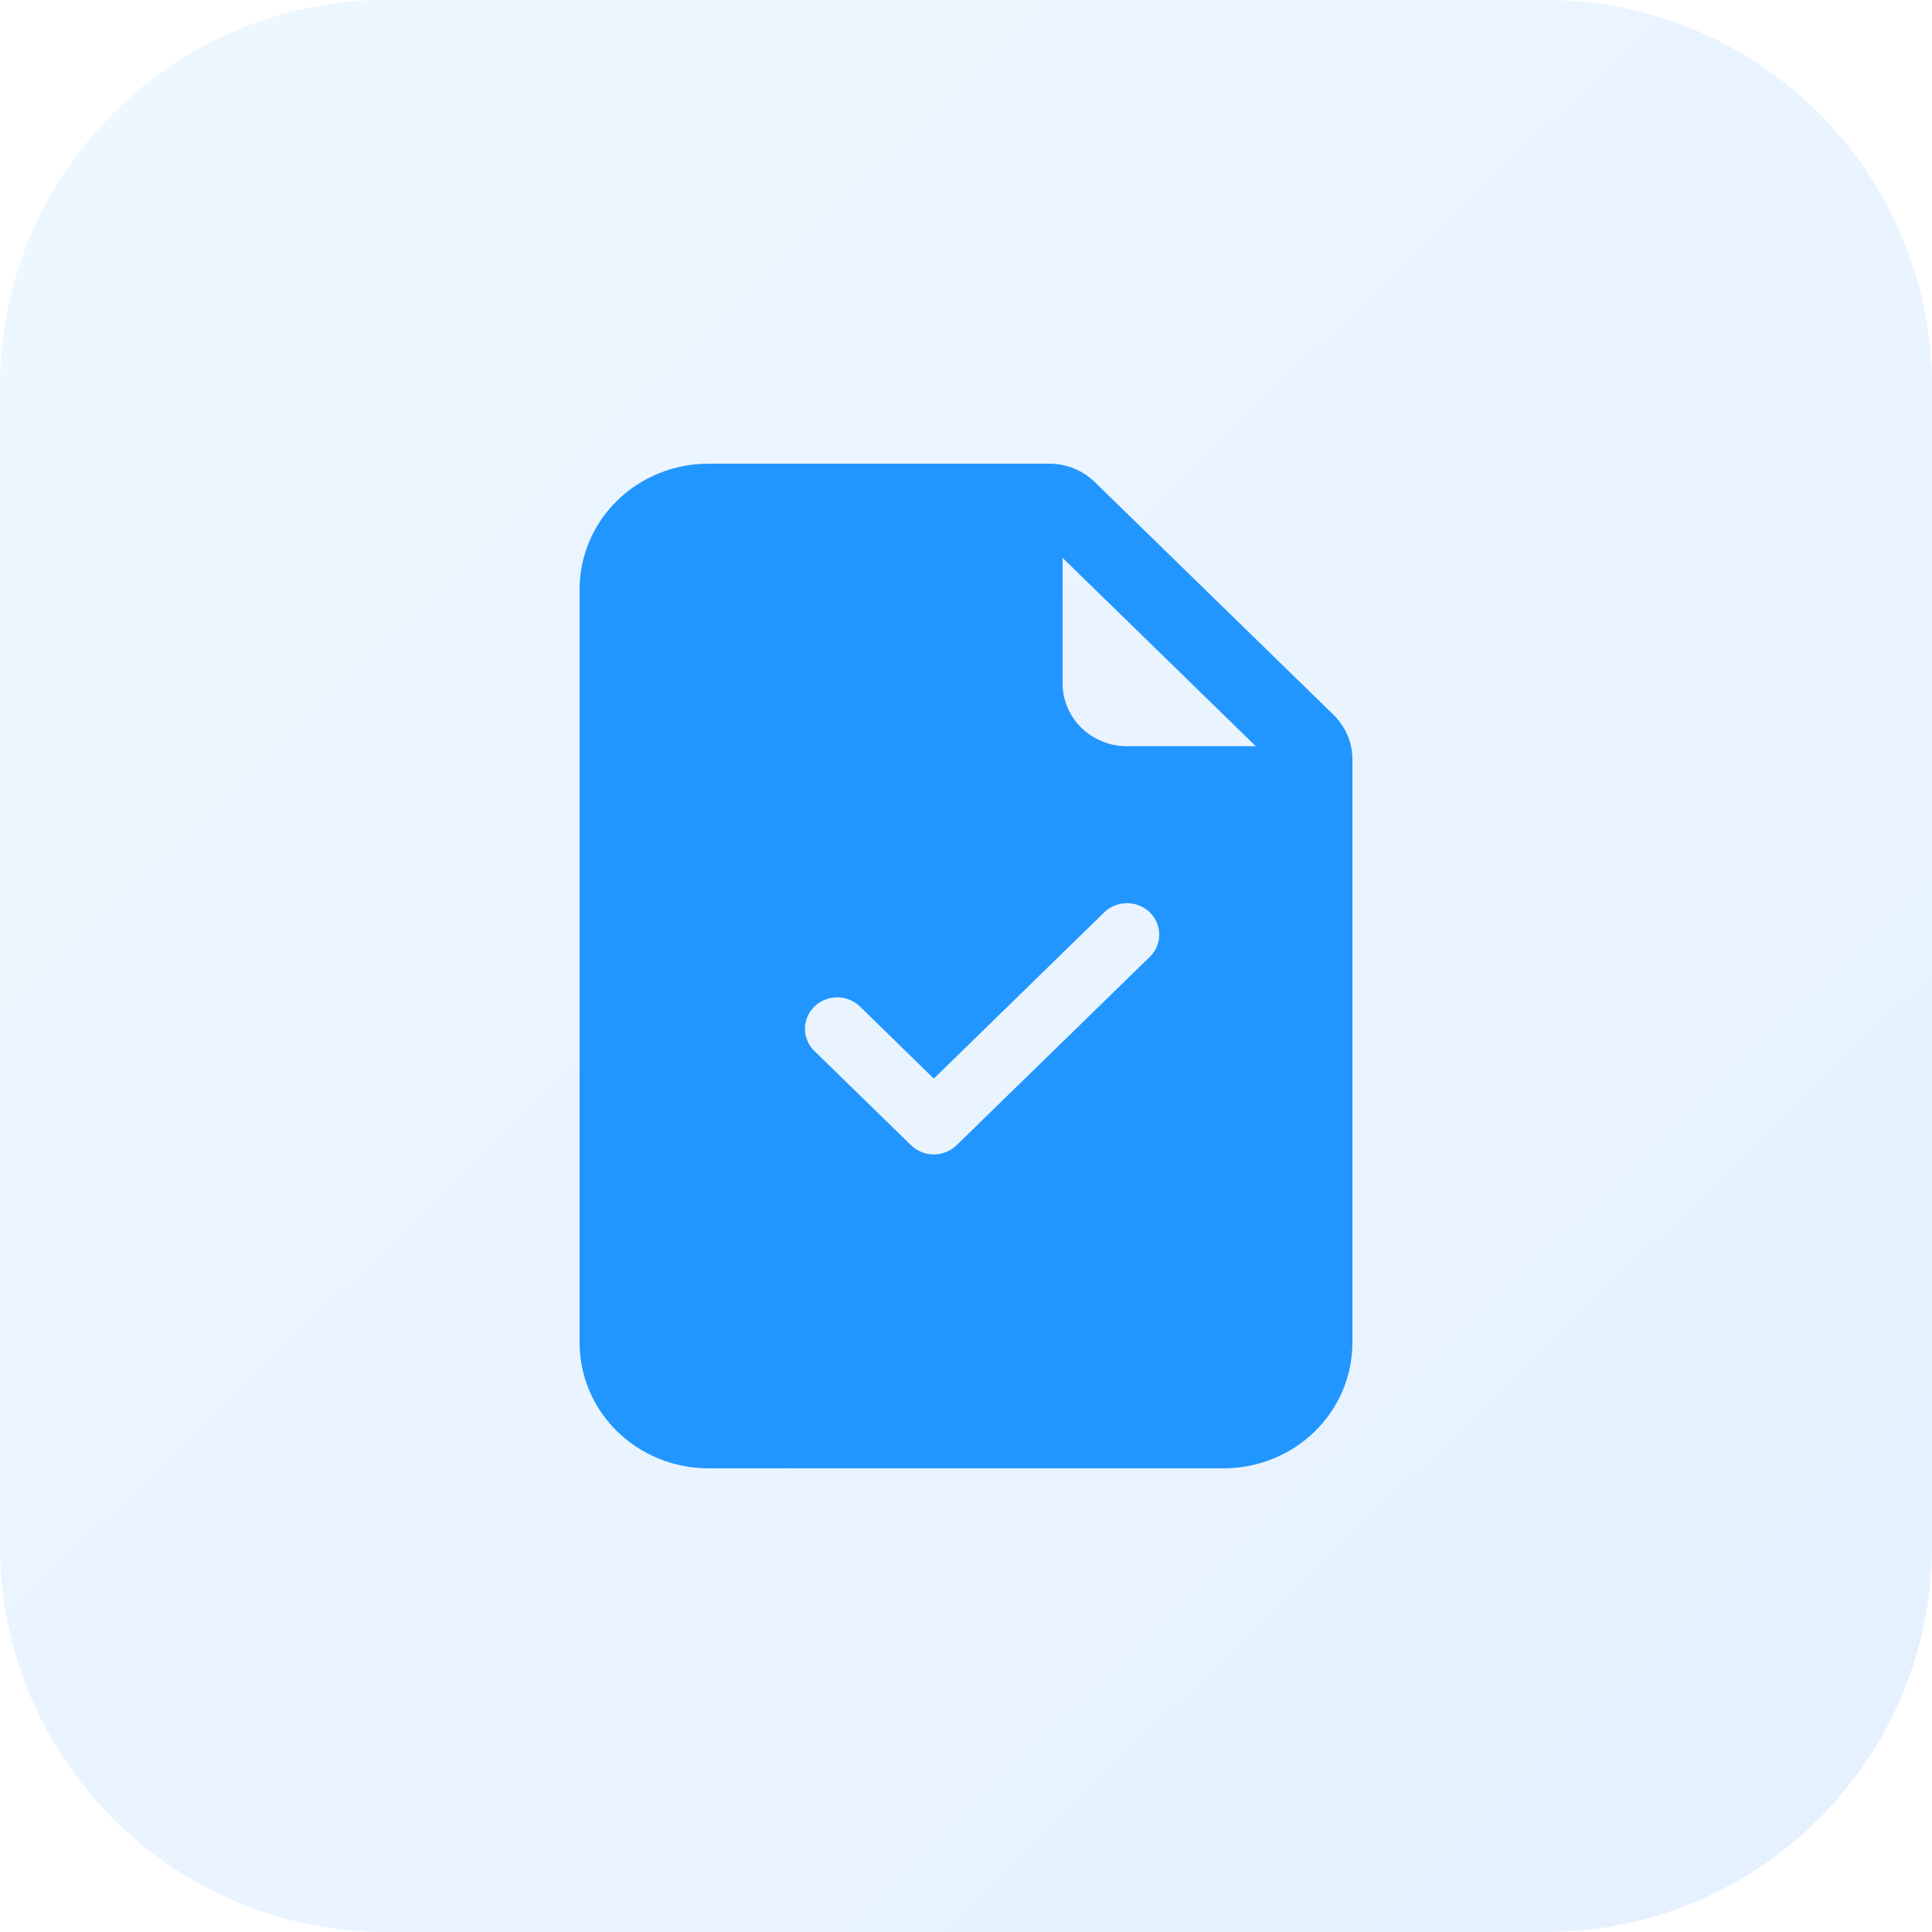
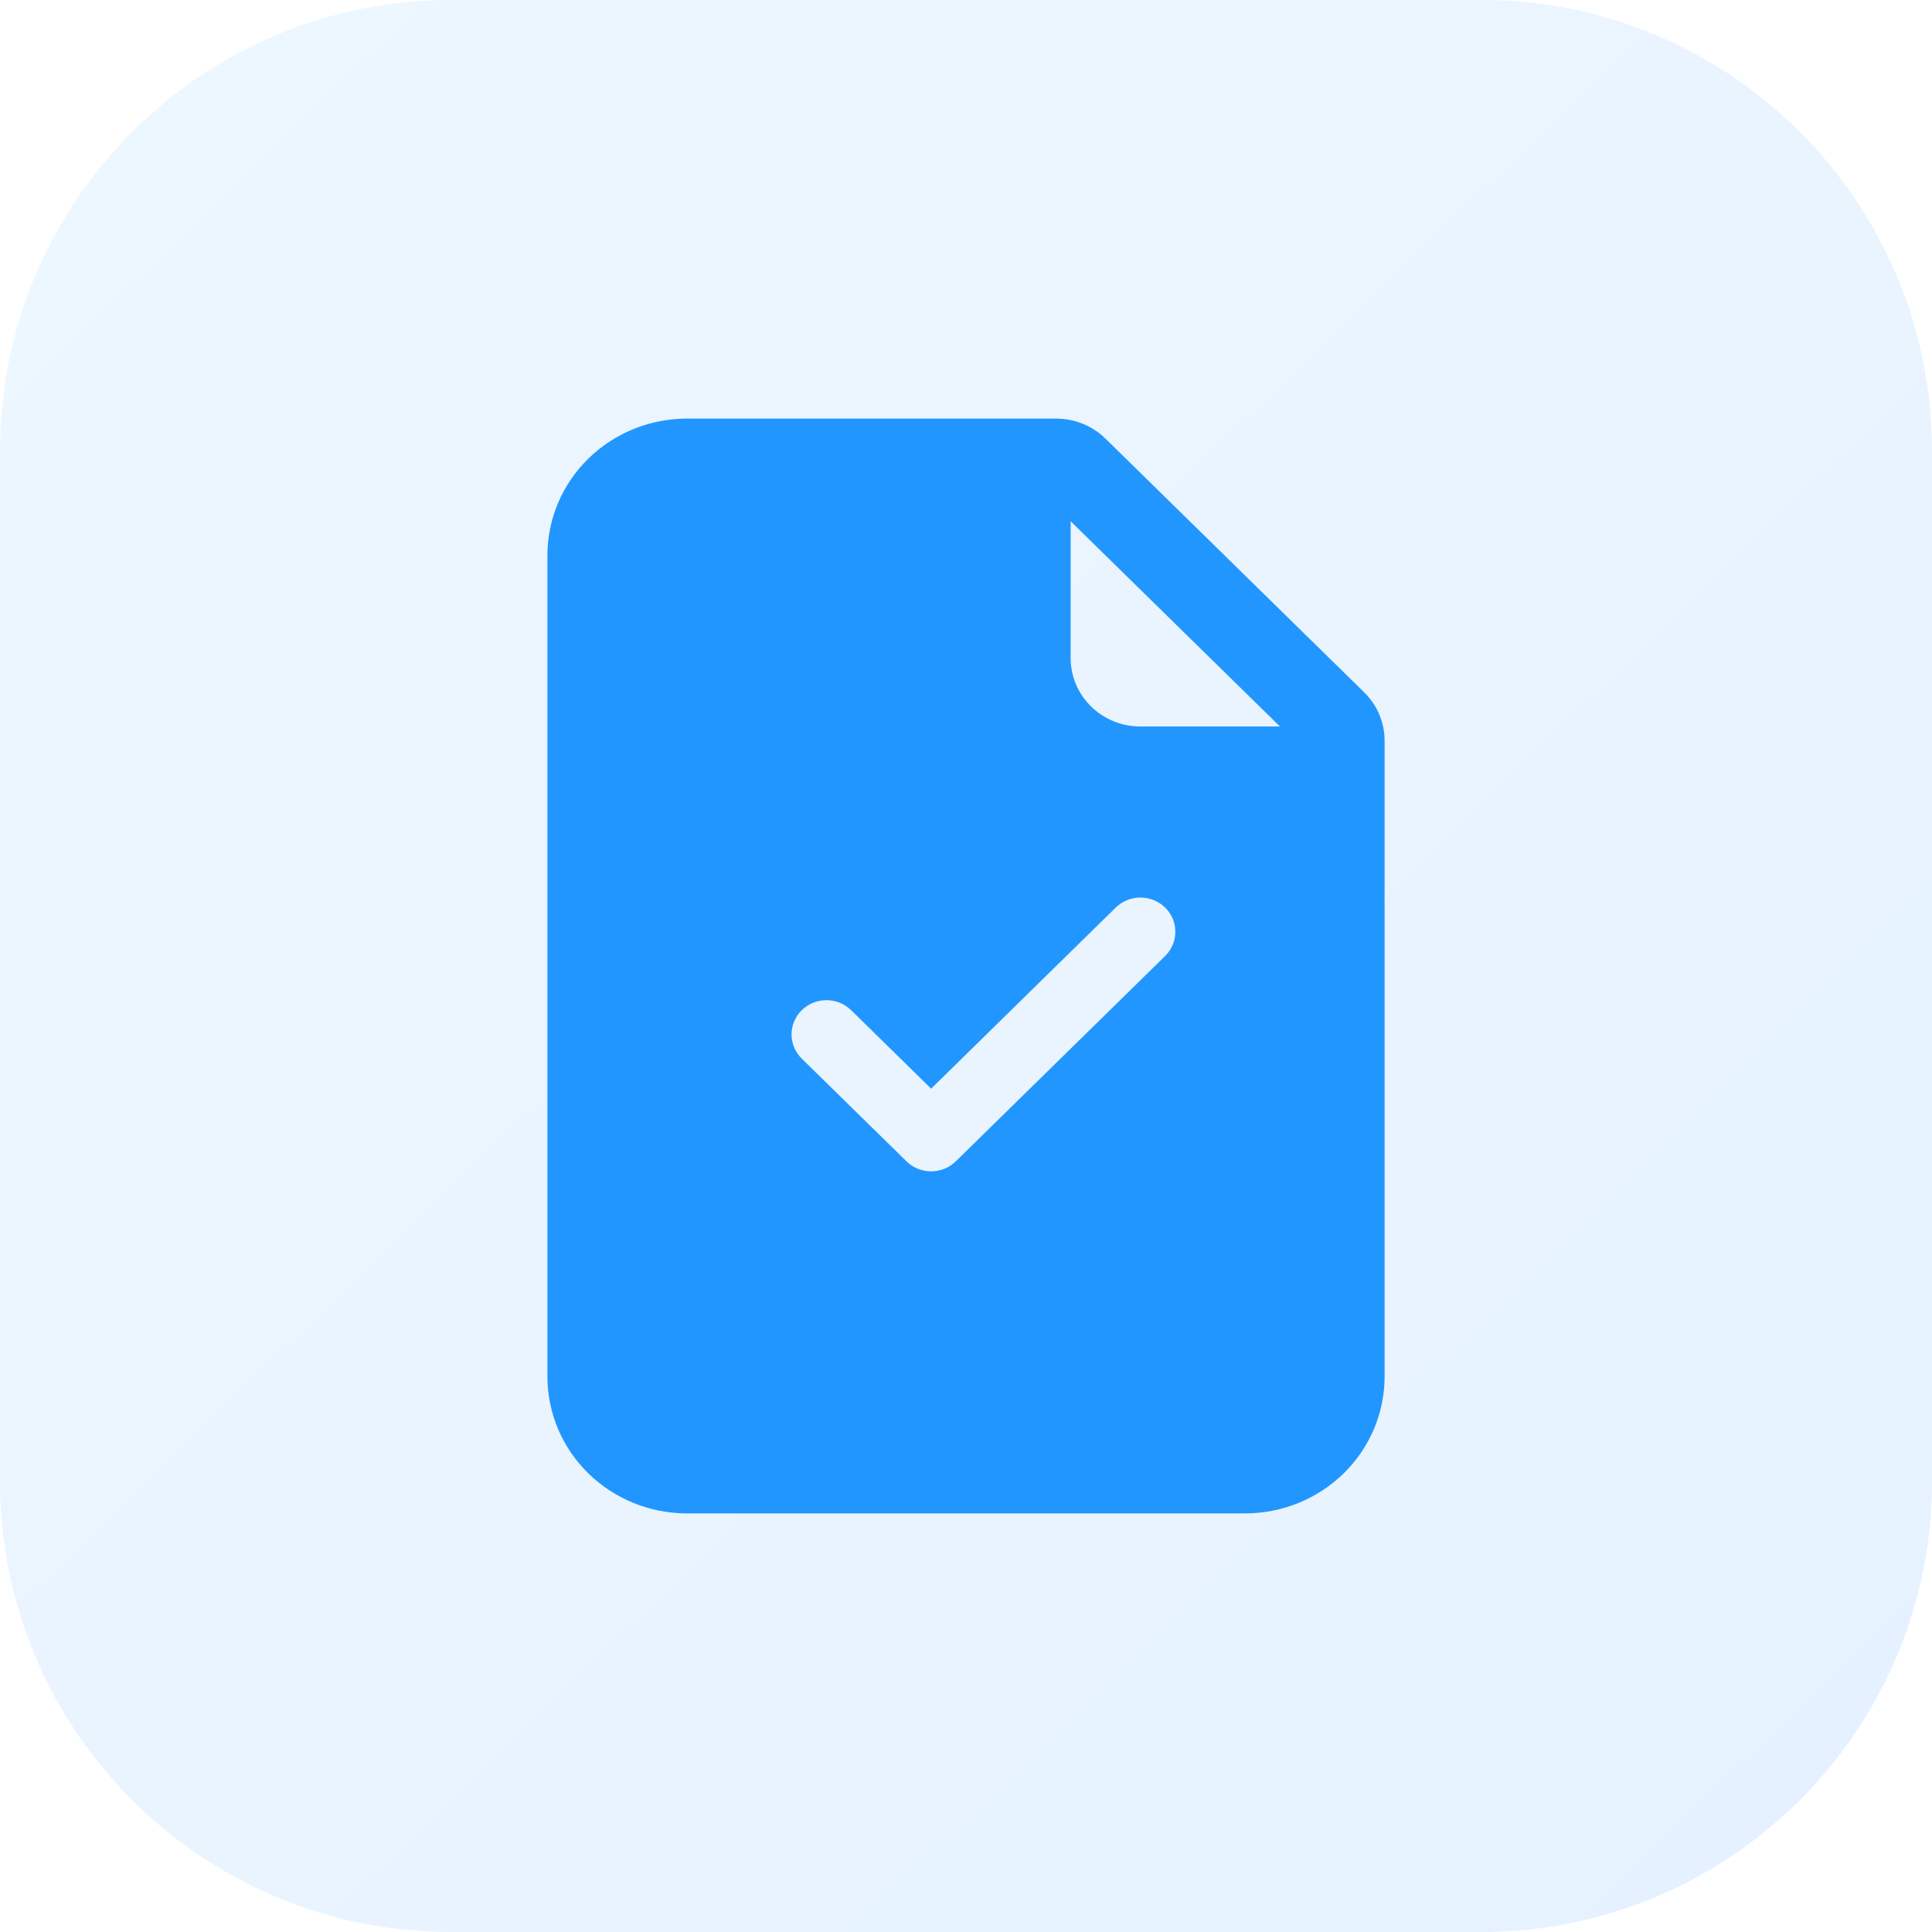
- <svg xmlns="http://www.w3.org/2000/svg" width="50" height="50" viewBox="0 0 50 50" fill="none">
-   <rect width="50" height="50" rx="10" fill="url(#paint0_linear)" fill-opacity="0.1" />
-   <path d="M27.155 12H18.333C17.449 12 16.601 12.342 15.976 12.952C15.351 13.561 15 14.388 15 15.25V34.75C15 35.612 15.351 36.439 15.976 37.048C16.601 37.658 17.449 38 18.333 38H31.667C32.551 38 33.399 37.658 34.024 37.048C34.649 36.439 35 35.612 35 34.75V19.649C35 19.218 34.824 18.805 34.512 18.5L28.333 12.476C28.021 12.171 27.597 12 27.155 12V12ZM27.5 17.688V14.438L32.5 19.312H29.167C28.725 19.312 28.301 19.141 27.988 18.837C27.676 18.532 27.5 18.119 27.5 17.688ZM29.757 24.763L24.757 29.638C24.679 29.713 24.587 29.773 24.486 29.814C24.385 29.855 24.276 29.877 24.167 29.877C24.057 29.877 23.948 29.855 23.847 29.814C23.746 29.773 23.654 29.713 23.577 29.638L21.077 27.2C20.999 27.125 20.938 27.035 20.896 26.936C20.854 26.838 20.832 26.732 20.832 26.625C20.832 26.518 20.854 26.412 20.896 26.314C20.938 26.215 20.999 26.125 21.077 26.05C21.233 25.897 21.445 25.811 21.667 25.811C21.776 25.811 21.885 25.832 21.986 25.873C22.087 25.914 22.179 25.974 22.257 26.05L24.167 27.914L28.577 23.612C28.733 23.46 28.945 23.374 29.167 23.374C29.388 23.374 29.6 23.46 29.757 23.612C29.913 23.765 30.001 23.972 30.001 24.188C30.001 24.403 29.913 24.61 29.757 24.763Z" fill="#2296FF" />
+ <svg xmlns="http://www.w3.org/2000/svg" width="60" height="60" viewBox="0 0 60 60" fill="none">
+   <rect width="60" height="60" rx="14" fill="url(#paint0_linear)" fill-opacity="0.1" />
+   <path d="M32.801 13H21.333C20.184 13 19.082 13.448 18.269 14.245C17.456 15.042 17 16.123 17 17.25V42.75C17 43.877 17.456 44.958 18.269 45.755C19.082 46.552 20.184 47 21.333 47H38.667C39.816 47 40.918 46.552 41.731 45.755C42.544 44.958 43 43.877 43 42.75V23.002C43 22.439 42.772 21.898 42.365 21.5L34.333 13.623C33.927 13.224 33.376 13 32.801 13V13ZM33.25 20.438V16.188L39.75 22.562H35.417C34.842 22.562 34.291 22.339 33.885 21.94C33.478 21.542 33.25 21.001 33.25 20.438ZM36.184 29.69L29.684 36.065C29.583 36.164 29.463 36.242 29.332 36.296C29.2 36.349 29.059 36.377 28.917 36.377C28.774 36.377 28.633 36.349 28.502 36.296C28.37 36.242 28.25 36.164 28.15 36.065L24.9 32.877C24.799 32.779 24.719 32.661 24.665 32.532C24.61 32.403 24.582 32.265 24.582 32.125C24.582 31.985 24.61 31.847 24.665 31.718C24.719 31.589 24.799 31.471 24.9 31.373C25.103 31.173 25.379 31.061 25.667 31.061C25.809 31.061 25.95 31.089 26.082 31.142C26.213 31.196 26.333 31.274 26.434 31.373L28.917 33.81L34.65 28.185C34.853 27.986 35.129 27.874 35.417 27.874C35.704 27.874 35.98 27.986 36.184 28.185C36.387 28.385 36.501 28.655 36.501 28.938C36.501 29.22 36.387 29.49 36.184 29.69Z" fill="#2296FF" />
  <defs>
-     <linearGradient id="paint0_linear" x1="-6.85622e-07" y1="-0.417" x2="48.75" y2="50" gradientUnits="userSpaceOnUse">
+     <linearGradient id="paint0_linear" x1="-8.22746e-07" y1="-0.5" x2="58.5" y2="60" gradientUnits="userSpaceOnUse">
      <stop stop-color="#50B6FF" />
      <stop offset="1" stop-color="#0578FF" />
    </linearGradient>
  </defs>
</svg>
